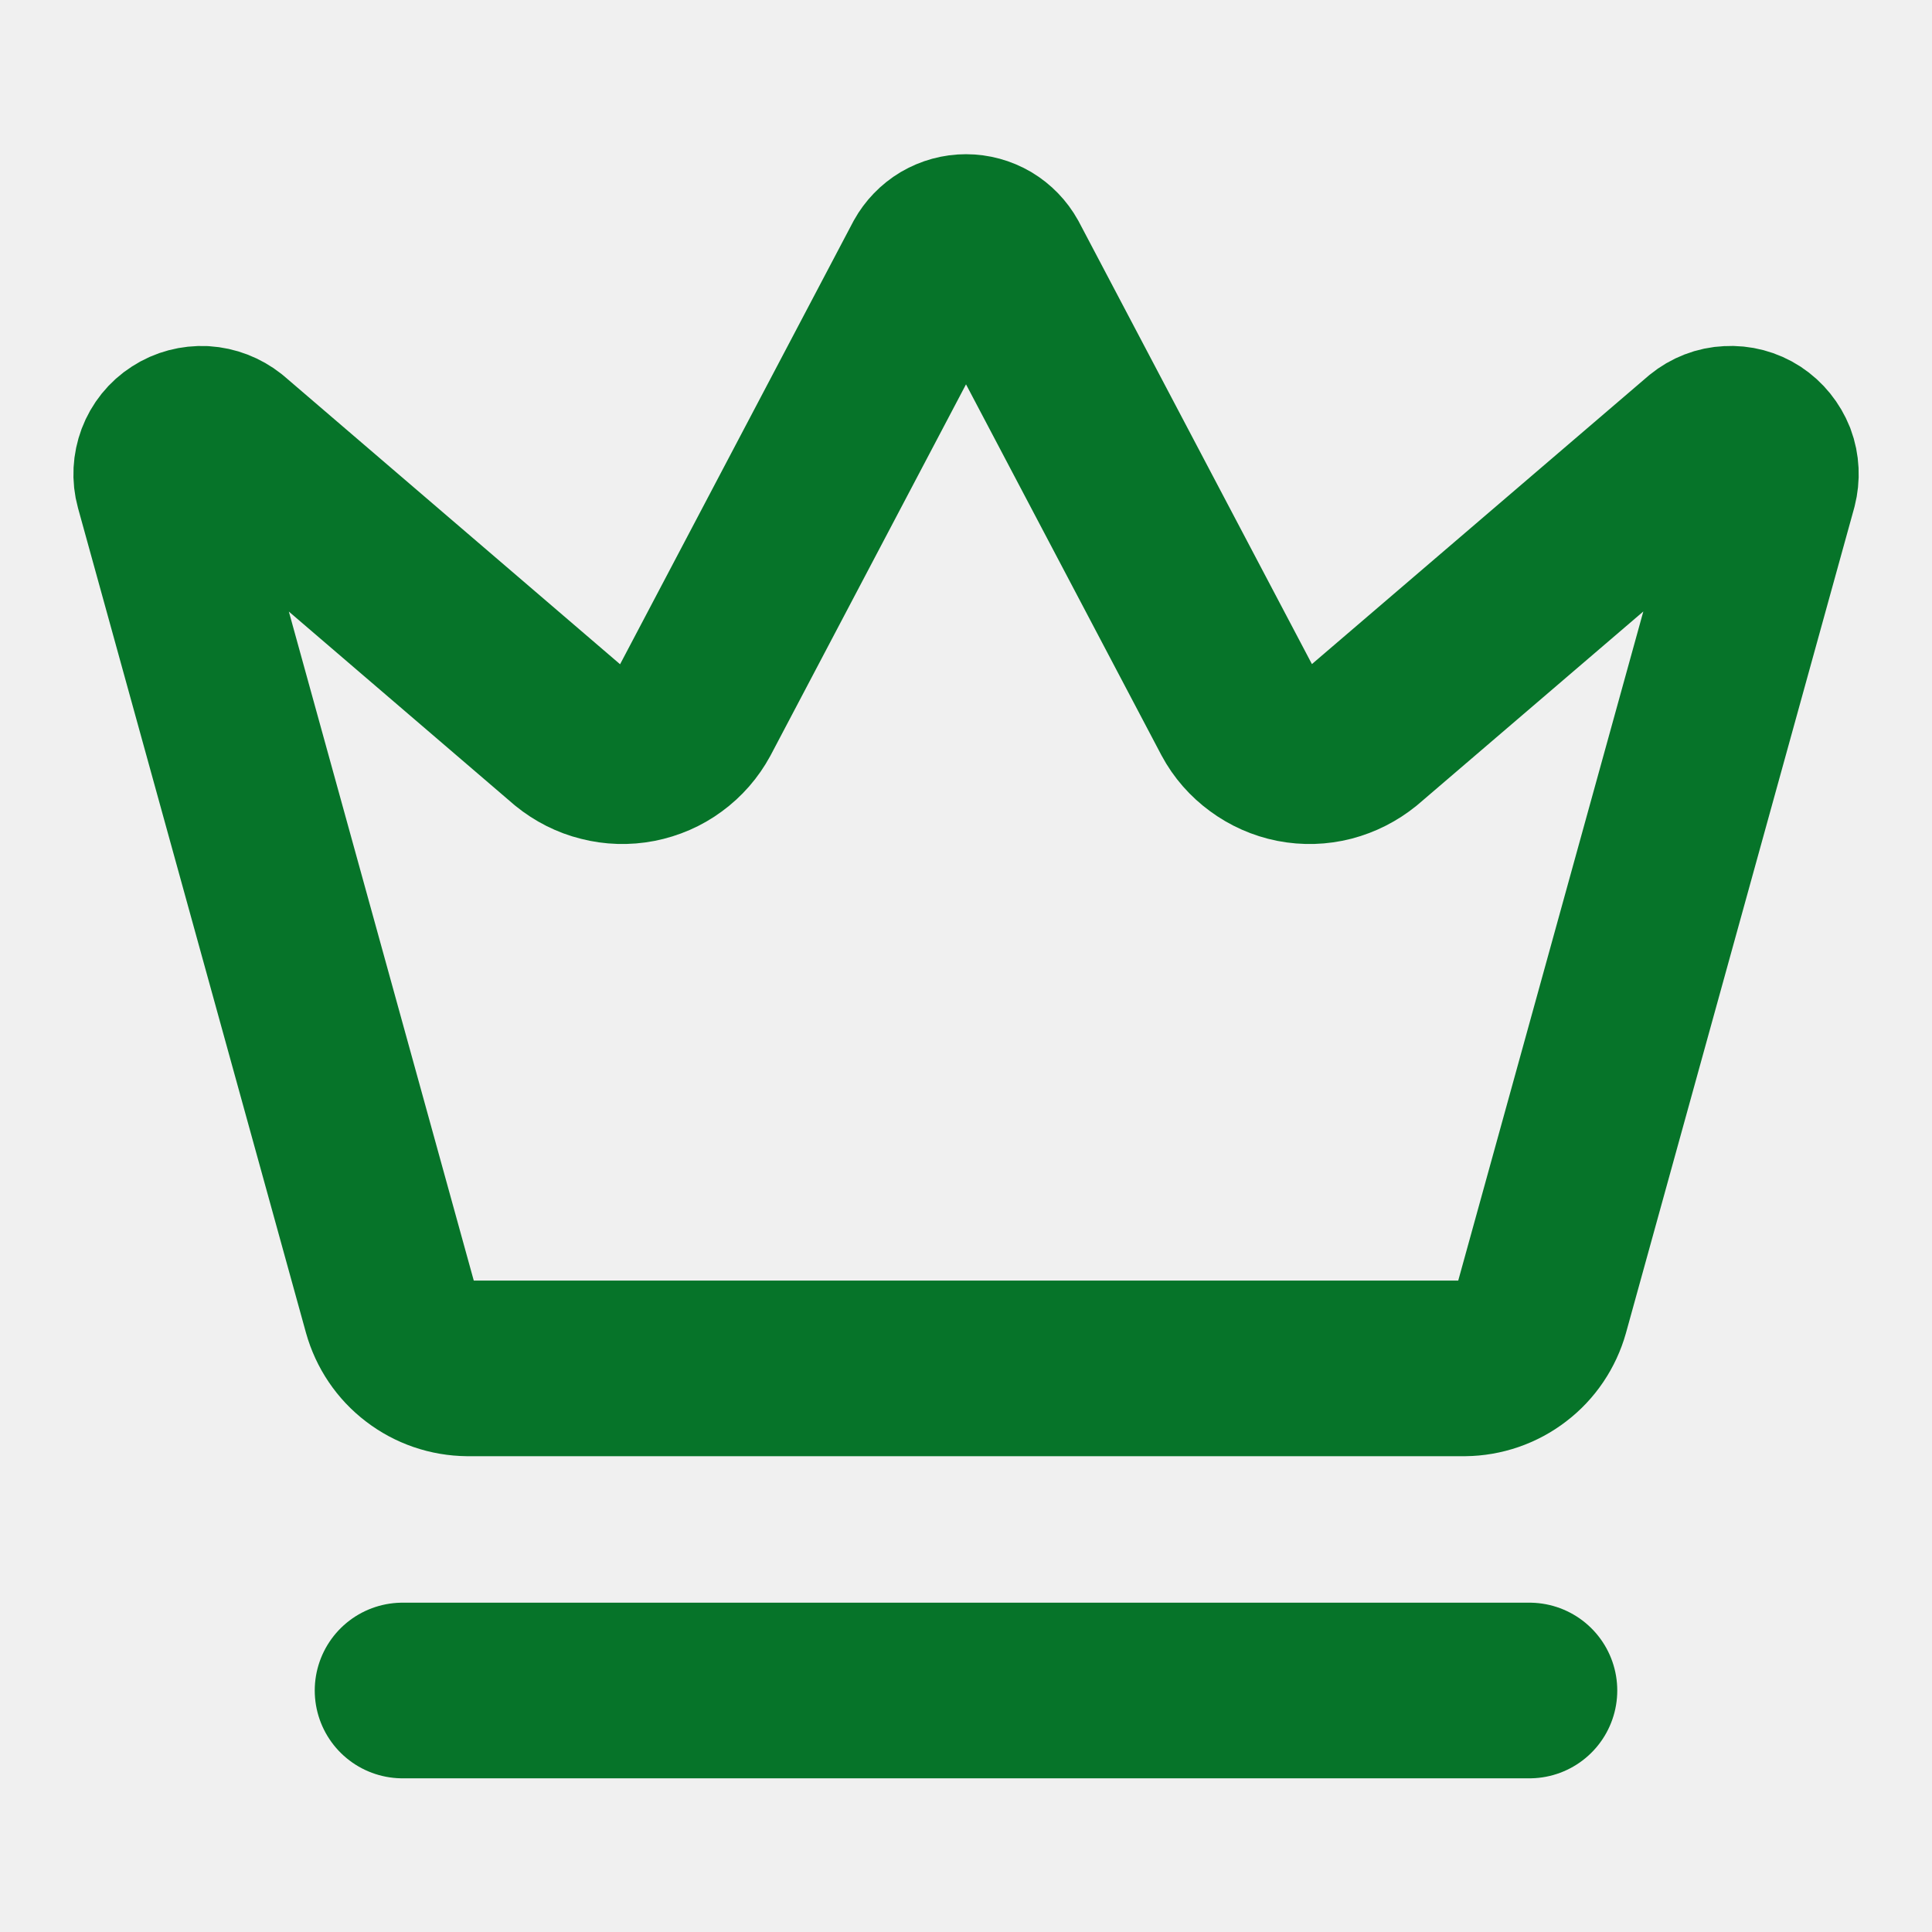
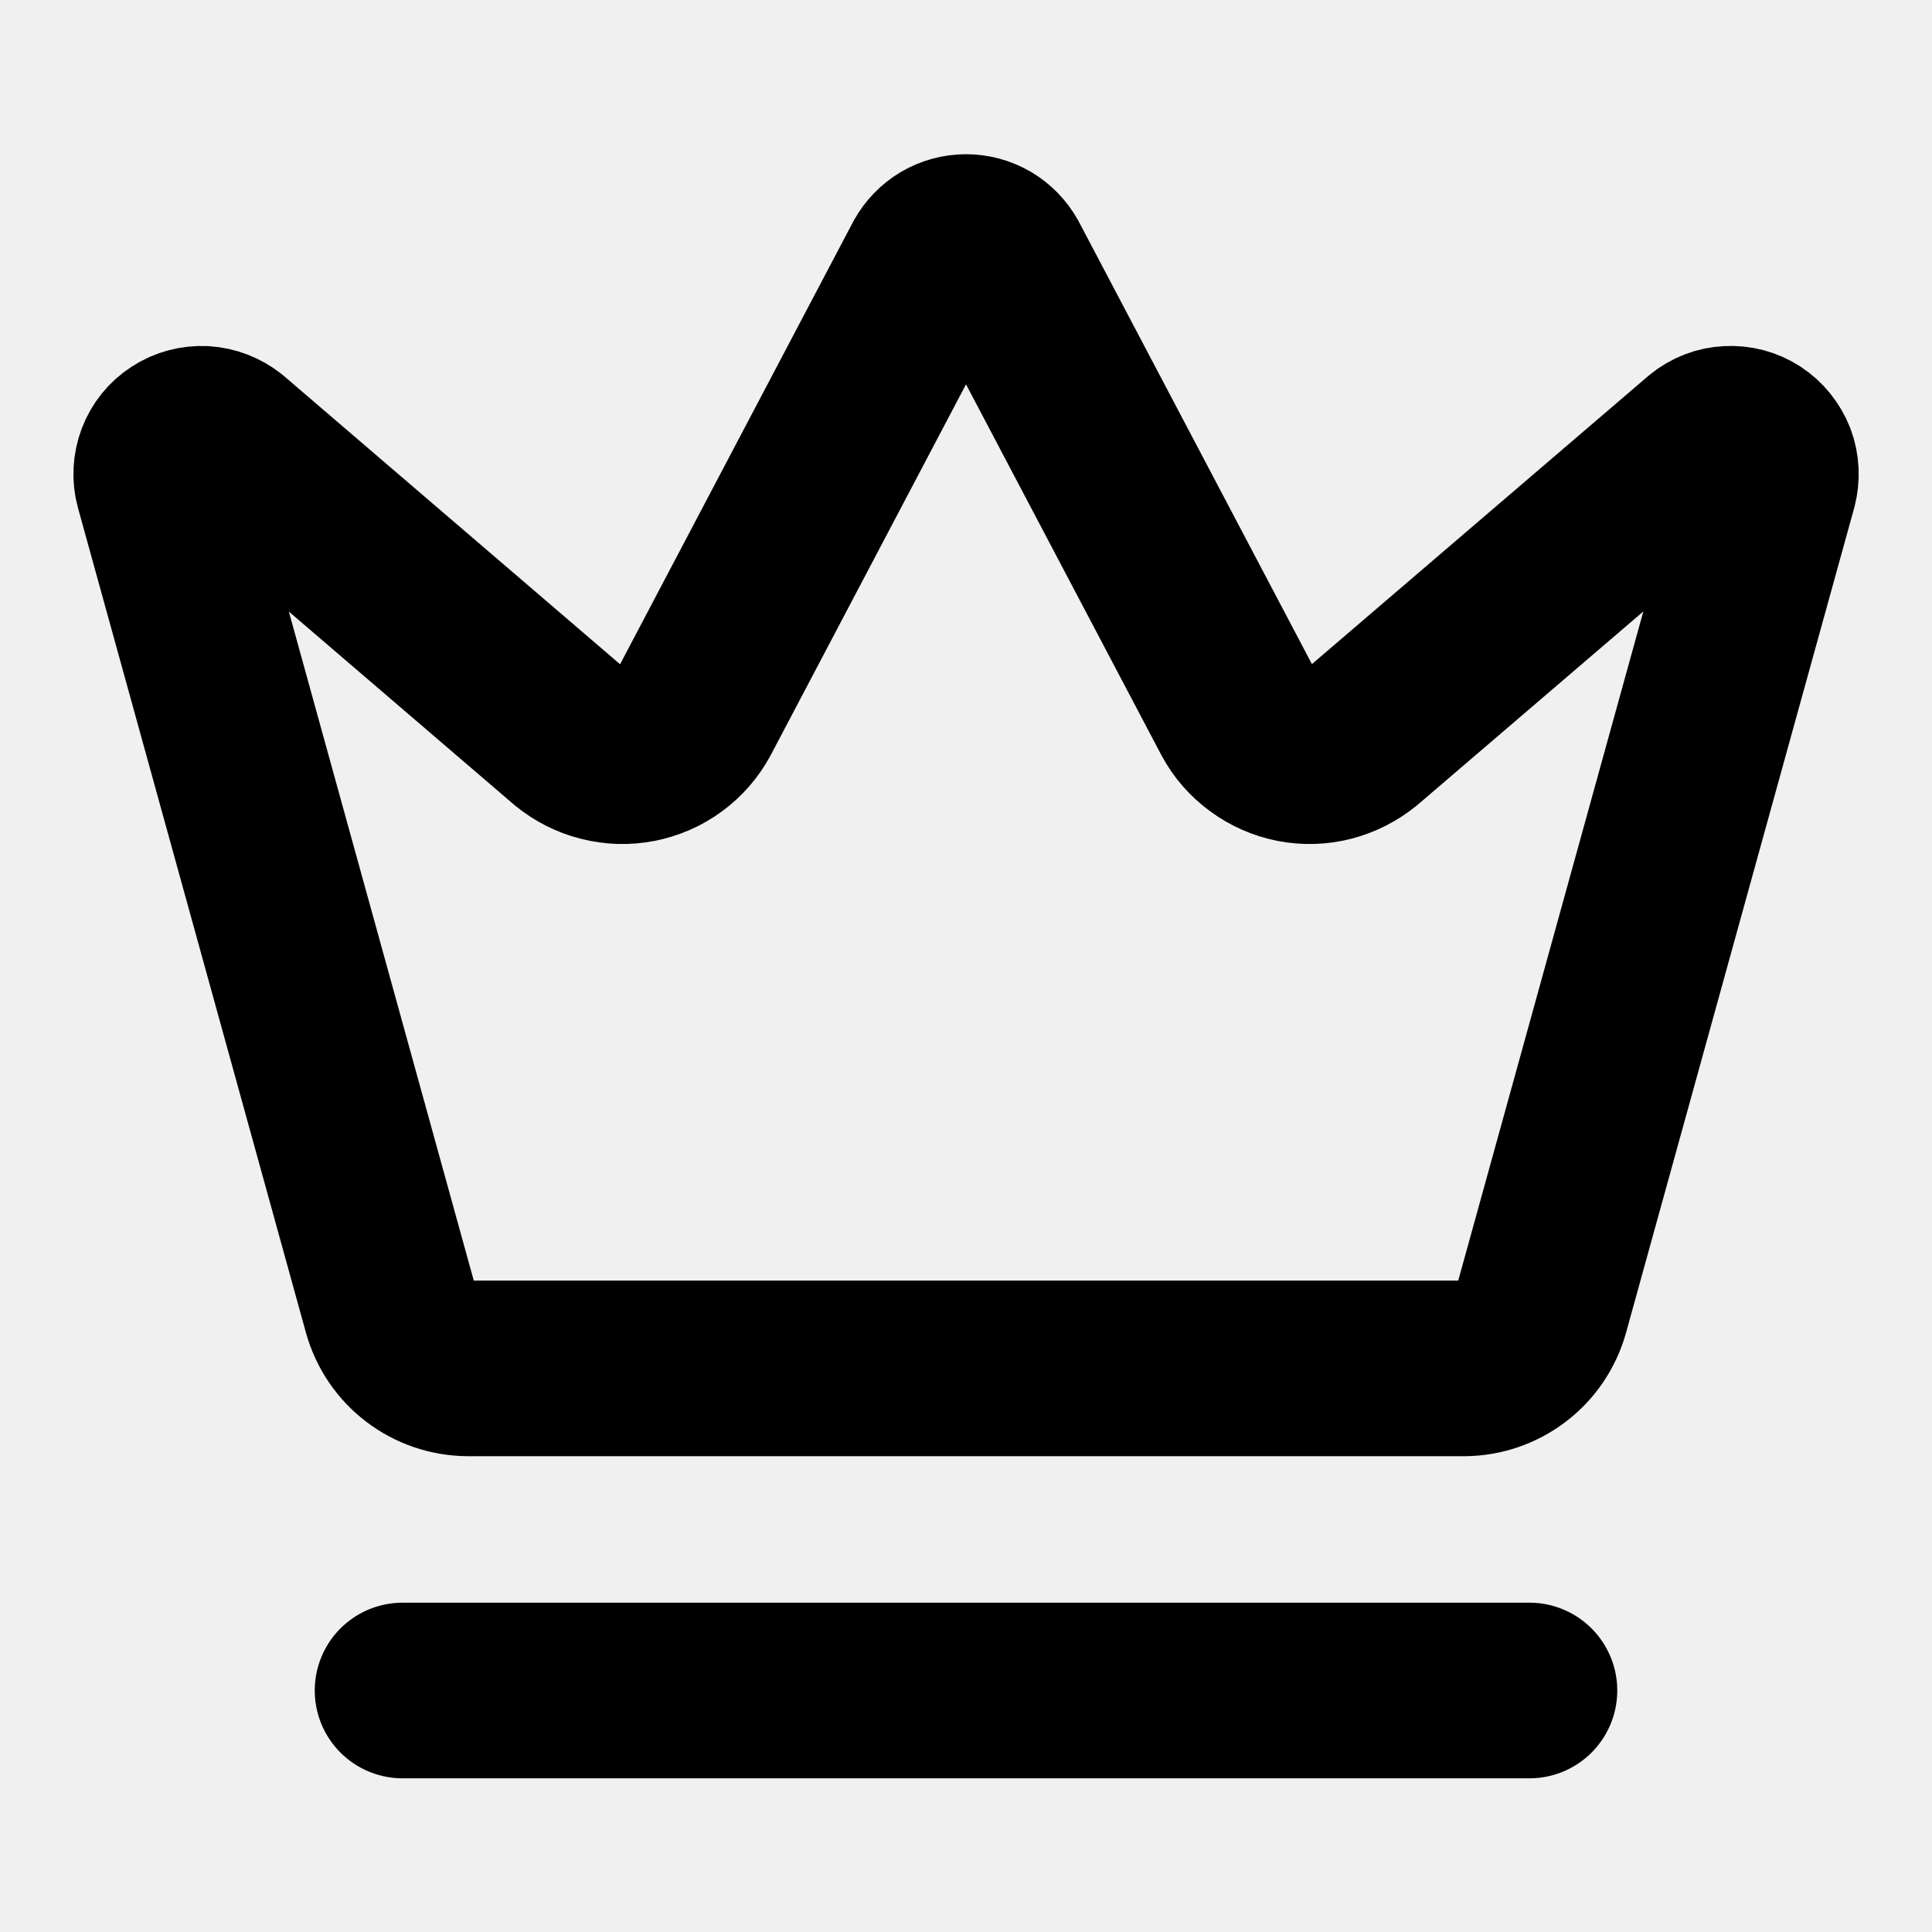
<svg xmlns="http://www.w3.org/2000/svg" width="11" height="11" viewBox="0 0 11 11" fill="none">
  <g clip-path="url(#clip0_285_2148)">
-     <path d="M5.299 1.497C5.319 1.461 5.348 1.431 5.383 1.41C5.419 1.389 5.459 1.378 5.5 1.378C5.541 1.378 5.581 1.389 5.617 1.41C5.652 1.431 5.681 1.461 5.701 1.497L7.054 4.065C7.086 4.125 7.131 4.176 7.186 4.216C7.24 4.256 7.303 4.284 7.369 4.297C7.436 4.31 7.504 4.308 7.57 4.291C7.635 4.274 7.696 4.243 7.749 4.2L9.709 2.521C9.747 2.49 9.793 2.472 9.841 2.47C9.89 2.467 9.938 2.48 9.978 2.506C10.019 2.533 10.05 2.572 10.068 2.617C10.085 2.662 10.087 2.712 10.075 2.759L8.776 7.455C8.749 7.551 8.692 7.636 8.613 7.696C8.534 7.757 8.437 7.79 8.338 7.791H2.663C2.563 7.79 2.466 7.757 2.387 7.696C2.308 7.636 2.251 7.551 2.224 7.455L0.926 2.759C0.913 2.712 0.916 2.663 0.933 2.617C0.95 2.572 0.981 2.533 1.022 2.507C1.063 2.48 1.111 2.468 1.159 2.47C1.208 2.473 1.254 2.491 1.292 2.521L3.251 4.201C3.304 4.244 3.365 4.275 3.43 4.291C3.496 4.308 3.564 4.31 3.631 4.297C3.697 4.284 3.76 4.257 3.814 4.217C3.869 4.177 3.914 4.125 3.946 4.066L5.299 1.497Z" stroke="#067429" stroke-linecap="round" stroke-linejoin="round" />
-     <path d="M2.292 9.625H8.708" stroke="#067429" stroke-linecap="round" stroke-linejoin="round" />
+     <path d="M5.299 1.497C5.319 1.461 5.348 1.431 5.383 1.41C5.419 1.389 5.459 1.378 5.5 1.378C5.541 1.378 5.581 1.389 5.617 1.41C5.652 1.431 5.681 1.461 5.701 1.497L7.054 4.065C7.086 4.125 7.131 4.176 7.186 4.216C7.24 4.256 7.303 4.284 7.369 4.297C7.436 4.31 7.504 4.308 7.57 4.291C7.635 4.274 7.696 4.243 7.749 4.2L9.709 2.521C9.747 2.49 9.793 2.472 9.841 2.47C9.89 2.467 9.938 2.48 9.978 2.506C10.019 2.533 10.05 2.572 10.068 2.617C10.085 2.662 10.087 2.712 10.075 2.759L8.776 7.455C8.749 7.551 8.692 7.636 8.613 7.696C8.534 7.757 8.437 7.79 8.338 7.791H2.663C2.563 7.79 2.466 7.757 2.387 7.696C2.308 7.636 2.251 7.551 2.224 7.455L0.926 2.759C0.913 2.712 0.916 2.663 0.933 2.617C0.95 2.572 0.981 2.533 1.022 2.507C1.063 2.48 1.111 2.468 1.159 2.47C1.208 2.473 1.254 2.491 1.292 2.521L3.251 4.201C3.304 4.244 3.365 4.275 3.43 4.291C3.496 4.308 3.564 4.31 3.631 4.297C3.697 4.284 3.76 4.257 3.814 4.217C3.869 4.177 3.914 4.125 3.946 4.066L5.299 1.497Z" stroke="currentColor" stroke-linecap="round" stroke-linejoin="round" />
+     <path d="M2.292 9.625H8.708" stroke="currentColor" stroke-linecap="round" stroke-linejoin="round" />
  </g>
  <defs>
    <clipPath id="clip0_285_2148">
      <rect width="11" height="11" fill="white" />
    </clipPath>
  </defs>
</svg>
